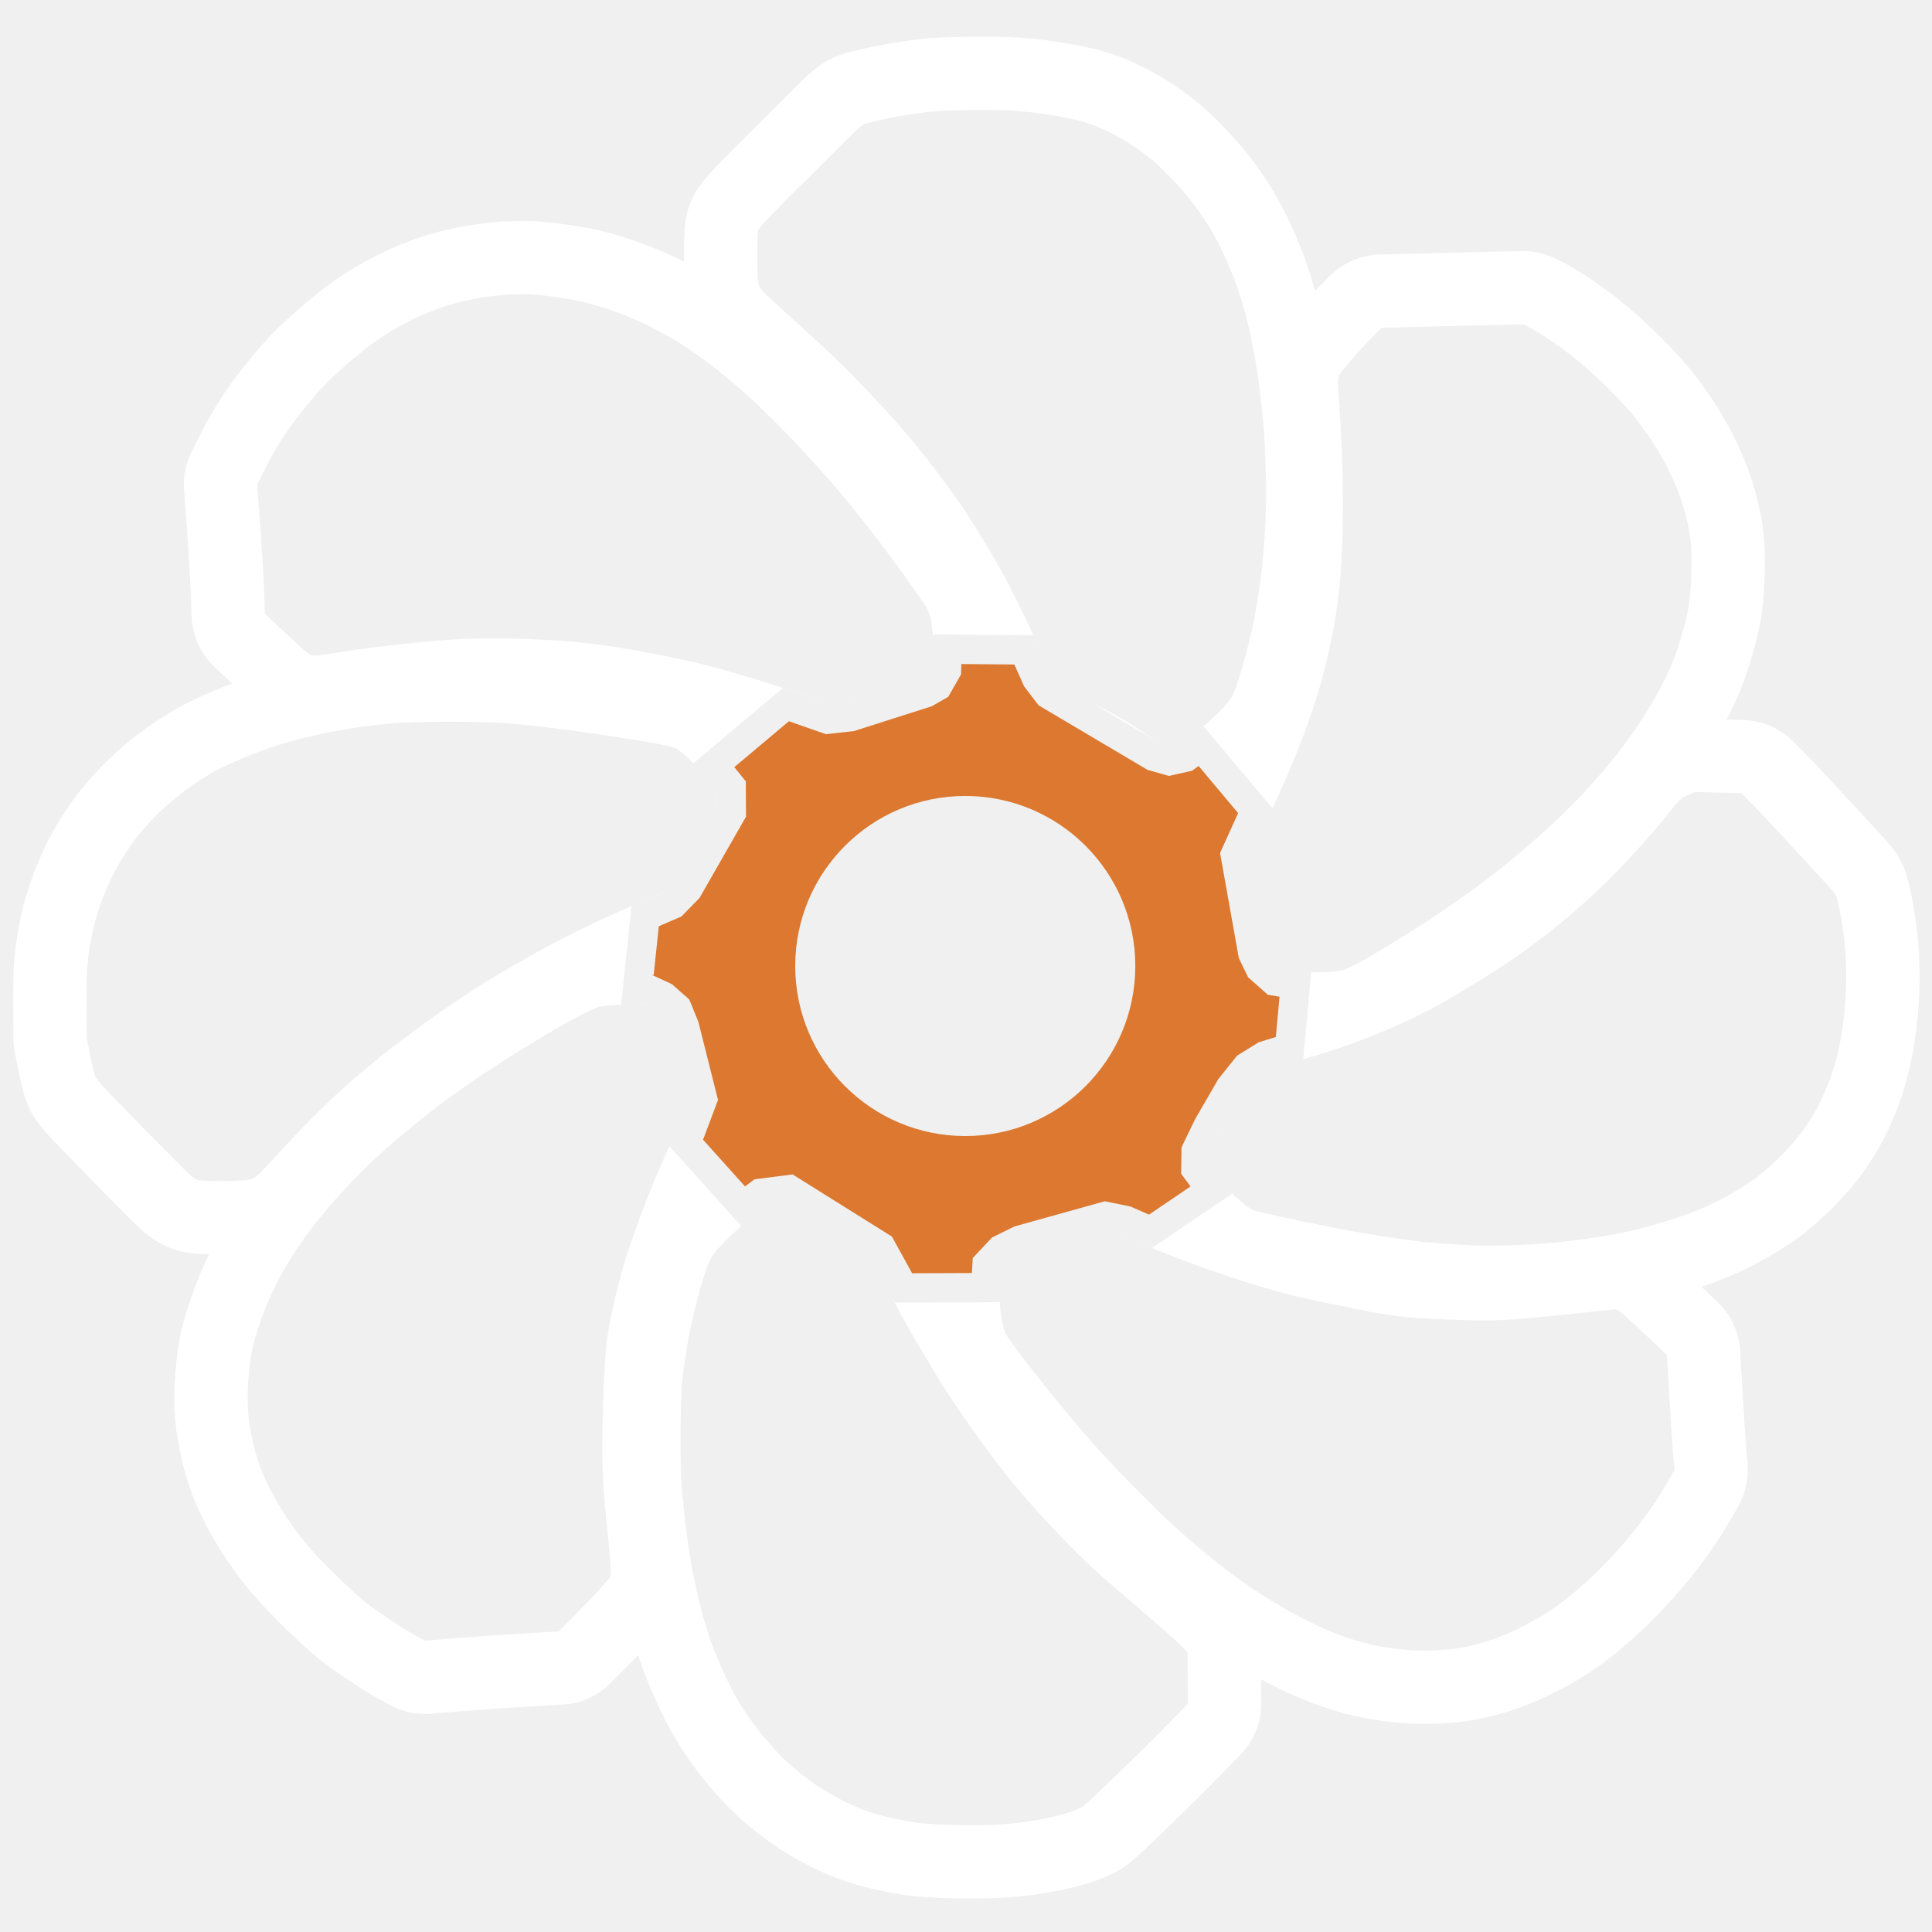
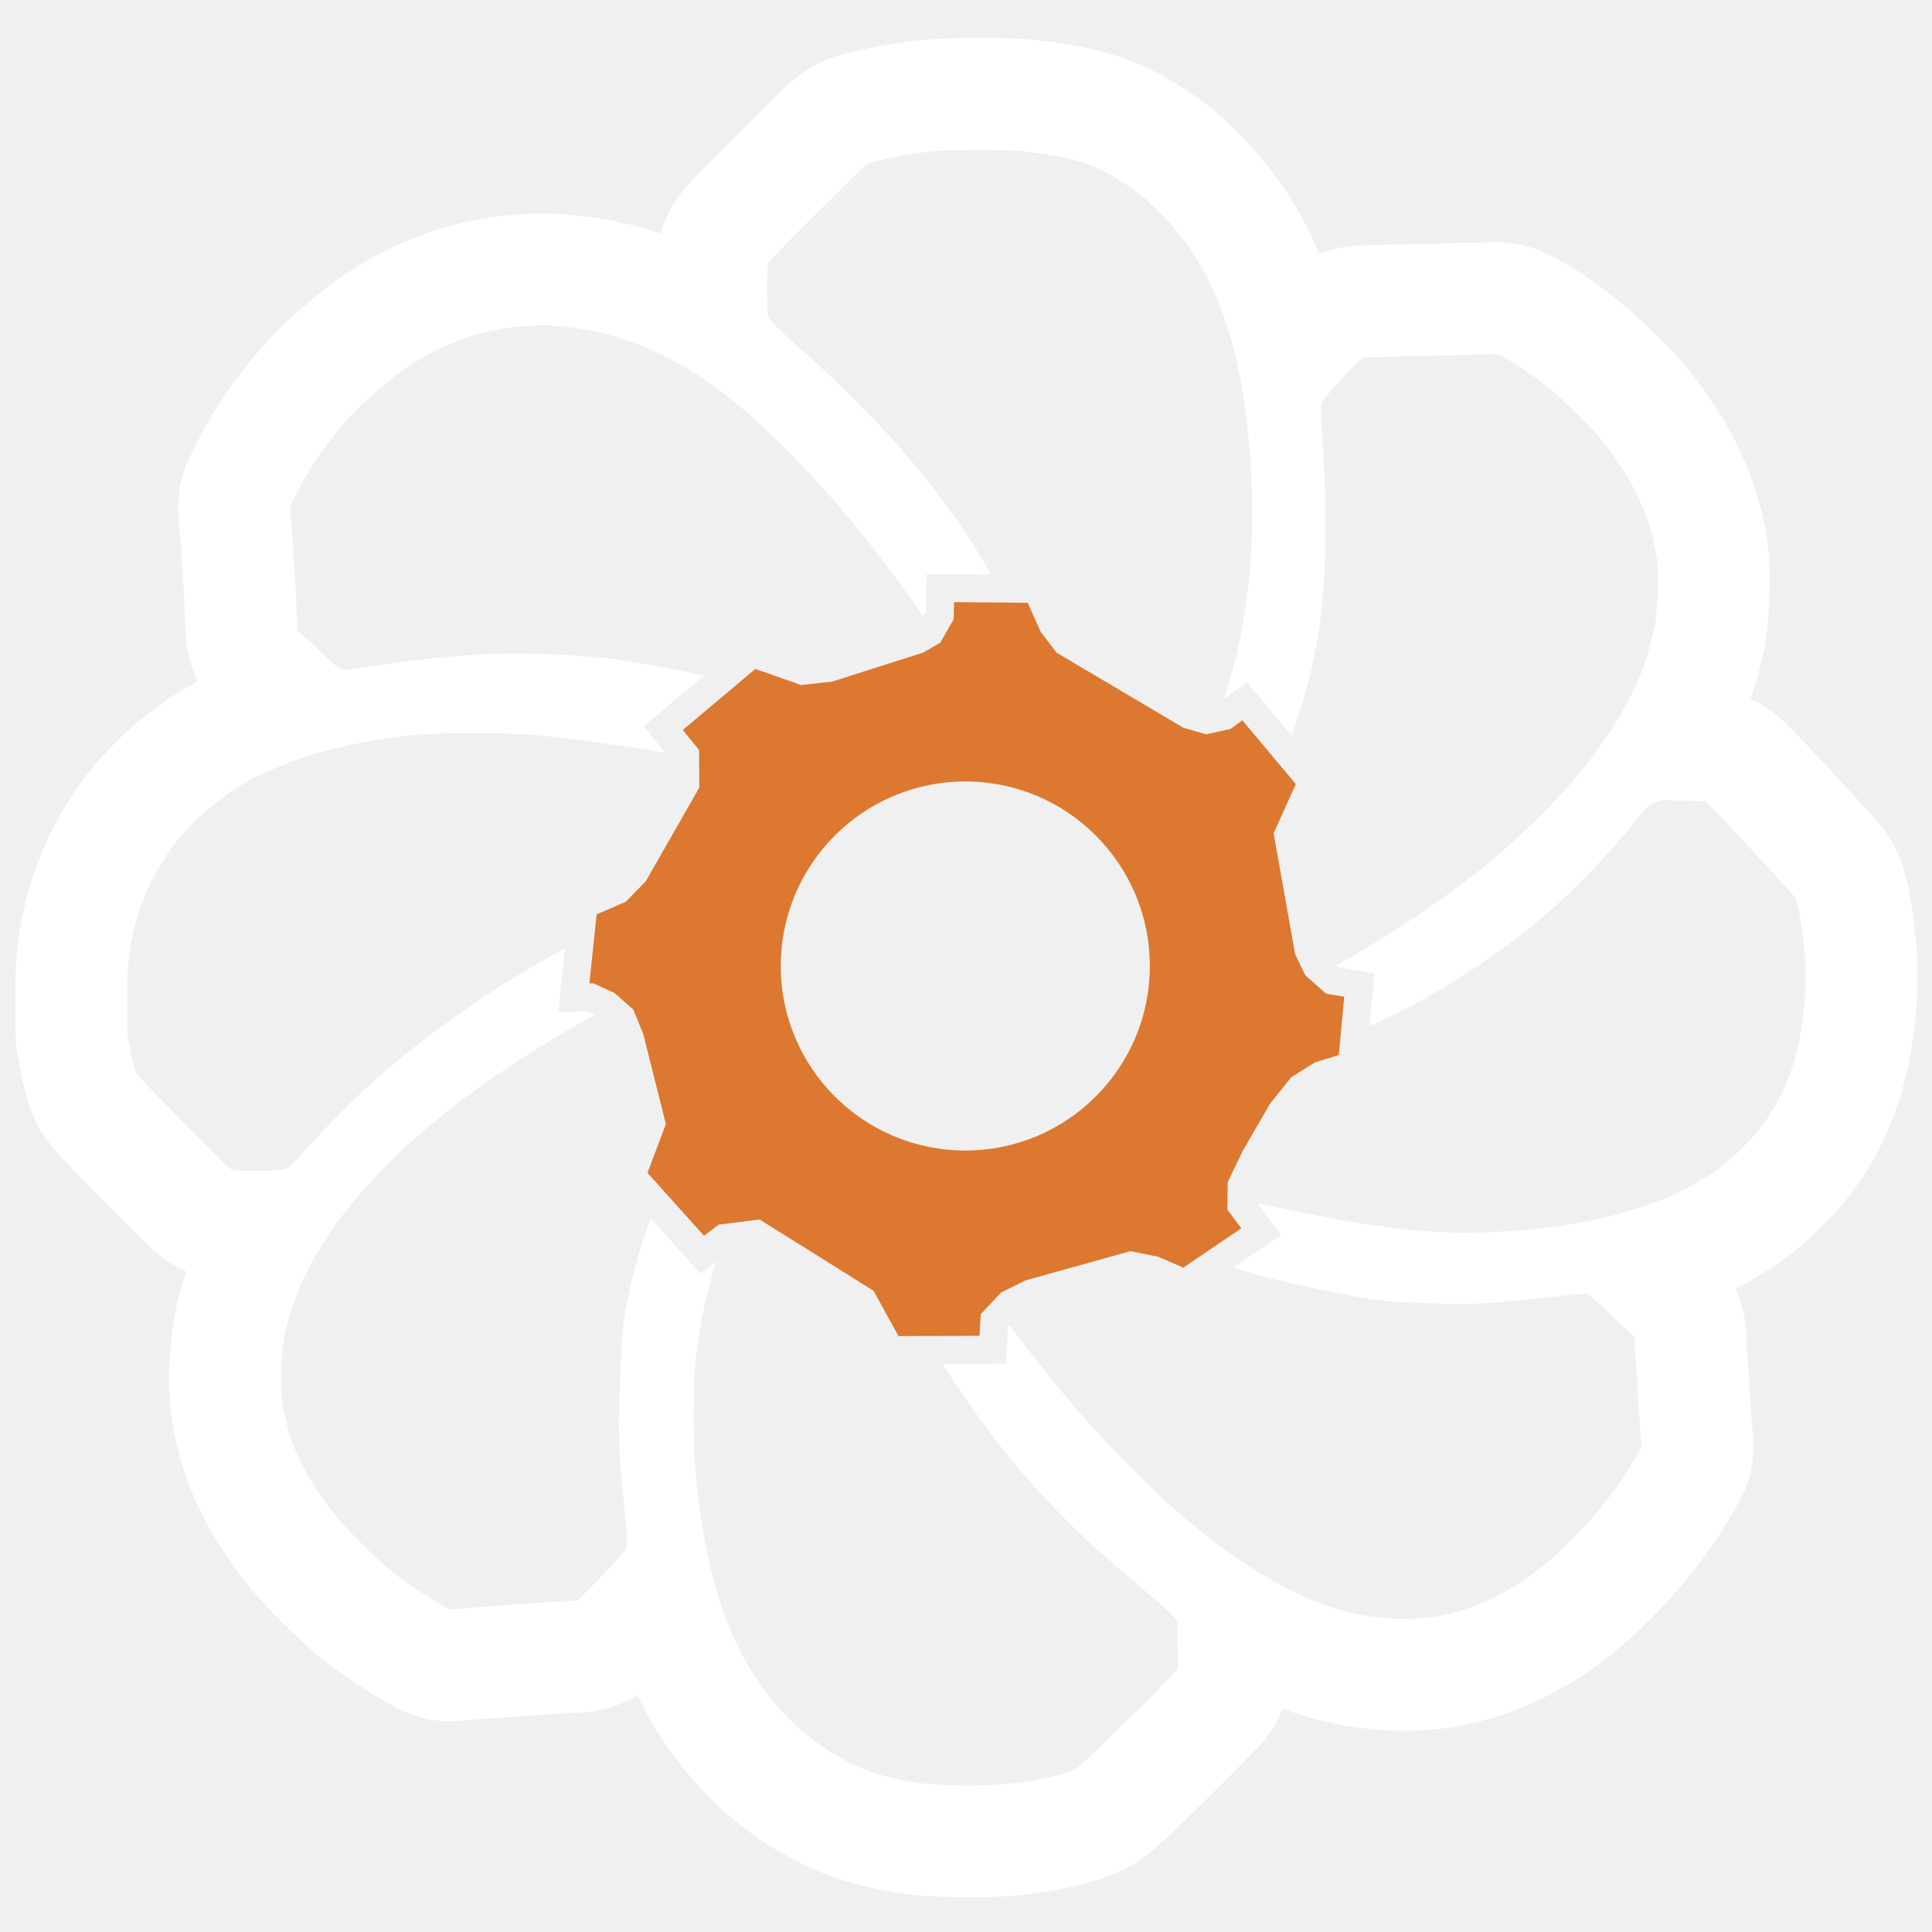
- <svg xmlns="http://www.w3.org/2000/svg" width="1254" height="1254" viewBox="-32 -32 1318 1318" role="img" aria-labelledby="title">
+ <svg xmlns="http://www.w3.org/2000/svg" width="1254" height="1254" viewBox="-64 -64 1382 1382" role="img" aria-labelledby="title">
  <defs>
-     <mask id="petal-cutouts" maskUnits="userSpaceOnUse" x="-32" y="-32" width="1318" height="1318" style="mask-type:luminance">
-       <rect x="-32" y="-32" width="1318" height="1318" fill="#ffffff" />
+     <mask id="petal-cutouts" maskUnits="userSpaceOnUse" x="-64" y="-64" width="1382" height="1382" style="mask-type:luminance">
+       <rect x="-64" y="-64" width="1382" height="1382" fill="#ffffff" />
      <path d="M 236.26 461.426 C 209.687 463.512 180.087 469.2 156.187 476.814 C 142.865 481.058 123.533 489.134 114.172 494.365 C 101.41 501.497 89.745 510.03 78.545 520.425 C 72.693 525.855 64.622 534.69 60.328 540.365 C 56.086 545.969 50.033 555.383 46.875 561.284 C 40.184 573.792 33.946 590.488 31.293 603 C 27.62 620.314 26.861 629.118 27 652.754 L 27.138 676.017 29.561 688.122 C 30.893 694.78 32.509 701.365 33.152 702.757 C 33.795 704.149 39.381 710.466 45.565 716.794 C 100.333 772.83 99.65 772.164 103.215 773.042 C 105.142 773.514 113.689 773.784 122.209 773.639 C 134.144 773.435 138.402 773.027 140.764 771.857 C 142.451 771.023 145.579 768.334 147.717 765.884 C 149.853 763.433 159.243 753.308 168.584 743.384 C 193.194 717.237 217.8 695.48 248.165 673.015 C 263.026 662.021 270.478 656.805 288.796 644.576 C 296.491 639.438 317.199 627.123 332.606 618.522 C 352.846 607.223 376.111 595.857 400.176 585.512 L 421.289 576.435 426.503 571.214 C 429.37 568.343 431.713 565.433 431.709 564.748 C 431.705 564.063 432.091 563.505 432.567 563.508 C 433.043 563.511 438.714 553.688 445.171 541.68 L 456.909 519.845 456.872 514.01 L 456.835 508.176 451.572 500.757 C 445.801 492.621 432.19 479.461 428.028 477.993 C 422.38 475.999 389.457 470.533 358.122 466.385 C 335.806 463.431 326.764 462.442 312.165 461.36 C 293.955 460.01 253.863 460.045 236.26 461.426 Z" fill="#000000" />
      <path d="M 313.395 169.071 C 301.84 169.697 286.112 172.503 274.43 176.023 C 268.953 177.672 259.802 181.147 254.096 183.743 C 242.277 189.122 231.373 195.516 220.949 203.184 C 211.968 209.791 195.896 223.855 189.074 231.075 C 179.934 240.75 168.518 255.084 161.397 265.827 C 157.581 271.582 151.984 281.309 148.96 287.441 L 143.462 298.59 145.507 326.501 C 146.632 341.852 147.811 361.665 148.127 370.531 L 148.702 386.65 160.357 397.633 C 178.023 414.282 179.105 415.14 182.609 415.266 C 184.318 415.328 190.851 414.472 197.126 413.365 C 214.814 410.244 250.211 406.126 272.997 404.539 C 289.41 403.396 307.69 403.201 328.134 403.953 C 360.733 405.152 383.362 407.916 420.038 415.177 C 439.569 419.045 453.189 422.407 473.228 428.309 C 490.303 433.338 496.471 435.35 516.805 442.52 L 533.727 448.486 539.379 448.042 C 542.487 447.798 545.949 447.274 547.072 446.878 C 548.194 446.481 549.328 446.135 549.591 446.11 C 549.854 446.085 560.575 442.749 573.417 438.697 C 586.258 434.646 597.628 430.805 598.682 430.163 C 599.737 429.521 601.52 427.261 602.647 425.14 C 604.365 421.904 604.694 419.479 604.69 410.053 C 604.687 403.765 604.073 395.783 603.294 391.912 C 602.415 387.544 600.907 383.546 599.199 381.052 C 589.163 366.393 580.303 354.014 571.743 342.692 C 549.59 313.386 534.753 295.737 511.441 270.962 C 488.126 246.182 469.221 228.963 448.309 213.46 C 435.836 204.212 425.842 198.092 410.998 190.609 C 397.884 183.999 382.71 178.319 367.678 174.395 C 357.516 171.743 335.521 168.718 325.93 168.654 C 323.557 168.638 317.916 168.825 313.395 169.071 Z" fill="#000000" />
      <path d="M 602.529 44.264 C 597.914 44.765 590.779 45.714 586.675 46.371 C 576.812 47.951 560.282 51.58 557.312 52.817 C 556.01 53.36 551.977 56.839 548.352 60.549 C 544.726 64.259 529.208 79.691 513.867 94.843 C 495.196 113.283 485.76 123.269 485.327 125.047 C 484.332 129.134 484.418 157.169 485.439 161.39 C 486.396 165.348 487.119 166.089 511.293 187.908 C 533.145 207.629 544.98 219.065 561.368 236.294 C 584.19 260.287 599.009 278.216 619.986 307.213 C 626.05 315.596 638.688 335.726 647.604 351.205 C 657.198 367.863 671.01 395.942 678.608 414.234 C 682.892 424.548 685.367 429.166 688.25 432.223 C 690.383 434.484 694.127 437.321 696.569 438.528 C 699.012 439.735 701.217 441.006 701.47 441.351 C 701.997 442.072 709.393 445.973 724.631 453.565 C 730.493 456.486 739.867 462.09 745.462 466.019 C 751.058 469.949 757.304 473.964 759.343 474.944 C 761.382 475.923 764.36 476.72 765.96 476.715 C 767.562 476.71 770.635 476.022 772.793 475.186 C 777.072 473.527 789.08 463.928 799.873 453.539 C 804.807 448.789 807.511 445.243 809.533 440.874 C 812.995 433.388 820.298 407.154 823.538 390.56 C 829.848 358.238 832.554 323.934 831.49 289.755 C 831.116 277.746 830.625 265.889 830.399 263.406 C 828.549 243.098 827.019 229.938 825.12 218.006 C 820.625 189.757 814.429 167.628 804.97 146.049 C 795.63 124.739 784.035 107.32 768.162 90.753 C 762.92 85.282 756.136 78.801 753.088 76.351 C 740.103 65.917 724.674 57.044 711.773 52.589 C 700.287 48.623 678.291 44.773 660.28 43.576 C 645.215 42.575 614.732 42.938 602.529 44.264 Z" fill="#000000" />
      <path d="M 903.885 198.364 C 895.454 206.872 883.409 220.599 881.723 223.622 C 880.791 225.295 880.584 228.088 880.969 233.835 C 883.391 270.02 884.015 285.382 884.083 310.565 C 884.219 360.202 880.77 389.811 870.193 429.809 C 862.206 460.013 846.596 499.096 826.527 539.139 C 823.597 544.986 821.154 550.996 821.099 552.497 C 821.044 553.997 822.661 563.78 824.693 574.238 C 826.725 584.695 829.175 598.144 830.138 604.124 C 831.1 610.104 832.39 616.263 833.004 617.811 C 834.676 622.02 838.889 626.499 842.996 628.433 C 849.895 631.683 876.414 632.342 885.277 629.485 C 887.808 628.669 895.827 624.484 903.097 620.187 C 953.967 590.115 989.155 564.799 1022.277 534.443 C 1037.988 520.045 1048.372 509.416 1060.515 495.303 C 1080.836 471.687 1096.367 447.949 1107.348 423.721 C 1111.737 414.038 1117.048 396.907 1119.496 384.534 C 1121.932 372.217 1122.761 346.628 1121.099 334.989 C 1119.403 323.115 1116.469 312.363 1111.733 300.675 C 1105.233 284.637 1096.531 269.865 1084.109 253.783 C 1075.089 242.104 1054.155 221.489 1040.862 211.195 C 1029.437 202.347 1017.487 194.334 1011.212 191.315 L 1006.909 189.244 958.74 190.431 L 910.572 191.616 903.885 198.364 Z" fill="#000000" />
      <path d="M 1119.267 510.449 C 1115.696 512.006 1113.117 514.093 1110.406 517.616 C 1095.776 536.629 1073.607 560.927 1055.773 577.497 C 1039.473 592.639 1023.487 605.66 1005.316 618.589 C 991.716 628.265 966.829 643.865 951.227 652.491 C 921.186 669.101 888.626 682.016 850.894 692.288 C 844.352 694.07 836.871 696.516 834.271 697.724 C 831.672 698.932 827.965 701.21 826.034 702.786 C 824.104 704.363 820.025 709.223 816.972 713.588 C 809.904 723.688 794.472 752.067 793.662 756.454 C 793.323 758.29 793.566 761.533 794.203 763.663 C 795.573 768.247 804.566 778.947 813.946 787.152 C 818.9 791.487 821.867 793.3 825.802 794.397 C 833.902 796.659 875.13 805.2 894.083 808.541 C 903.436 810.19 914.912 812.021 919.585 812.608 C 924.259 813.197 930.783 814.121 934.083 814.664 C 937.384 815.206 949.631 816.243 961.3 816.968 C 977.536 817.977 987.147 818.078 1002.235 817.402 C 1013.079 816.915 1027.112 815.959 1033.419 815.277 C 1047.713 813.73 1065.336 811.021 1075.772 808.766 C 1095.844 804.427 1119.497 796.897 1133.757 790.306 C 1143.333 785.881 1156.175 778.485 1164.399 772.66 C 1174.104 765.785 1188.539 751.634 1196.655 741.036 C 1200.352 736.208 1205.76 727.613 1208.672 721.937 C 1211.584 716.261 1215.652 706.662 1217.712 700.608 C 1225.577 677.488 1229.135 644.739 1226.837 616.611 C 1225.542 600.764 1222.003 580.78 1219.964 577.804 C 1219.257 576.772 1212.363 569.124 1204.645 560.81 C 1196.926 552.495 1185.381 540.023 1178.989 533.093 C 1172.597 526.163 1164.78 517.937 1161.619 514.813 L 1155.87 509.132 1140.087 508.692 L 1124.303 508.252 1119.267 510.449 Z" fill="#000000" />
      <path d="M 696.792 814.224 C 685.068 817.691 671.738 821.842 667.171 823.448 C 658.483 826.503 652.291 831.066 650.815 835.5 C 649.303 840.044 649.196 850.511 650.545 862.018 C 651.505 870.203 652.515 874.75 654.021 877.666 C 658.015 885.398 694.016 930.745 713.572 952.674 C 727.844 968.678 755.597 996.959 768.785 1008.935 C 782.914 1021.767 800.897 1036.506 813.152 1045.298 C 834.863 1060.874 859.693 1074.824 879.083 1082.337 C 900.026 1090.454 920.515 1094.241 942.201 1094.003 C 949.306 1093.925 958.972 1093.154 963.68 1092.289 C 977.969 1089.664 990.549 1085.517 1003.897 1079.03 C 1010.885 1075.634 1020.446 1070.24 1025.143 1067.044 C 1038.441 1057.998 1050.94 1047.218 1064.526 1033.079 C 1081.313 1015.608 1095.032 997.569 1105.713 978.924 L 1110.343 970.843 1109.412 960.137 C 1108.899 954.249 1107.733 936.603 1106.819 920.922 L 1105.158 892.413 1093.18 880.983 C 1079.166 867.609 1071.819 861.281 1070.236 861.224 C 1069.612 861.202 1057.157 862.479 1042.557 864.063 C 996.999 869.006 988.631 869.405 956.223 868.185 C 923.956 866.97 918.404 866.248 879.601 858.213 C 852.443 852.59 847.834 851.466 825.686 845.046 C 805.626 839.233 764.721 824.373 749.072 817.215 C 743.185 814.522 736.006 811.389 733.119 810.253 C 730.232 809.117 725.674 808.128 722.989 808.054 C 719.624 807.962 711.487 809.879 696.792 814.224 Z" fill="#000000" />
      <path d="M 487.604 793.313 C 481.064 797.312 465.188 811.505 457.83 819.931 C 453.432 824.966 451.876 827.718 449.462 834.73 C 445.474 846.309 439.265 871.277 436.861 885.402 C 435.784 891.73 434.335 901.857 433.64 907.907 C 432.03 921.949 431.718 965.845 433.108 982.833 C 436.449 1023.659 442.451 1056.12 451.951 1084.768 C 455.974 1096.898 464.341 1115.775 470.164 1125.856 C 481.062 1144.723 496.819 1163.714 511.67 1175.881 C 516.707 1180.008 524.08 1185.443 528.054 1187.958 C 532.029 1190.474 539.452 1194.626 544.551 1197.183 C 558.194 1204.027 570.815 1207.751 592.341 1211.285 C 597.26 1212.093 610.532 1212.907 622.151 1213.115 C 651.699 1213.641 672.706 1211.35 694.765 1205.194 C 699.631 1203.837 705.063 1201.598 706.908 1200.19 C 712.31 1196.072 748.089 1161.376 766.87 1142.047 L 778.448 1130.13 778.282 1112.714 L 778.115 1095.298 775.348 1092.124 C 773.827 1090.378 762.429 1080.223 750.02 1069.558 C 737.612 1058.891 724.648 1047.718 721.212 1044.726 C 700.119 1026.363 670.601 994.87 651.504 970.354 C 637.884 952.87 620.069 927.506 609.704 910.843 C 599.469 894.388 585.511 870.419 580.772 861.158 C 570.825 841.723 565.006 830.592 563.484 828.094 C 561.611 825.019 554.4 820.081 536.1 809.341 C 529.222 805.304 522.135 801.066 520.352 799.923 C 518.57 798.78 514.194 796.066 510.627 793.89 L 504.144 789.935 498.558 789.983 C 493.979 790.022 492.004 790.623 487.604 793.313 Z" fill="#000000" />
      <path d="M 377.526 654.663 C 367.885 656.68 318.286 686.041 284.381 709.801 C 262.249 725.31 239.938 743.366 220.995 761.096 C 209.828 771.548 191.925 791.203 182.73 803.104 C 166.9 823.593 155.622 843.06 148.071 862.93 C 145.368 870.041 142.127 880.013 140.867 885.091 C 137.843 897.287 136.129 919.364 137.265 931.493 C 138.457 944.235 141.518 957.93 145.718 969.322 C 151.793 985.797 164.272 1006.283 178.351 1022.891 C 186.978 1033.069 207.774 1053.461 216.976 1060.764 C 225.258 1067.339 242.14 1078.622 250.63 1083.257 L 258.001 1087.281 277.478 1085.653 C 288.189 1084.757 308.692 1083.328 323.04 1082.478 L 349.125 1080.931 360.522 1069.478 C 366.791 1063.179 374.755 1054.803 378.221 1050.865 L 384.523 1043.705 384.657 1039.669 C 384.73 1037.45 383.828 1026.435 382.652 1015.192 C 378.633 976.752 378.147 962.634 379.52 924.174 C 380.53 895.879 381.211 886.335 382.931 876.346 C 385.544 861.177 389.711 843.576 394.207 828.723 C 398.398 814.871 408.508 787.212 414.518 773.155 C 417.023 767.296 423.047 753.416 427.904 742.312 C 434.983 726.126 436.769 721.143 436.908 717.189 C 437.004 714.477 435.973 708.003 434.619 702.802 C 429.471 683.044 423.831 665.415 421.48 661.742 C 419.809 659.131 417.38 657.176 413.777 655.545 L 408.515 653.16 395.357 653.423 C 388.12 653.568 380.095 654.126 377.526 654.663 Z" fill="#000000" />
-       <path d="M 398.761 586.121 L 421.289 576.435 L 429.128 568.414 L 456.909 519.845 L 456.835 508.176 L 441.019 488.67 L 502.063 437.379 L 533.727 448.486 L 546.328 447.085 L 595.605 431.375 L 600.209 428.728 L 603.764 422.515 L 604.339 400.835 L 673.015 401.433 L 683.955 425.95 L 690.106 433.992 L 758.749 474.637 L 765.96 476.715 L 772.793 475.186 L 789.006 463.4 L 836.058 519.484 L 821.099 552.497 L 832.296 615.302 L 835.709 622.374 L 841.875 627.845 L 862.511 631.224 L 857.051 690.576 L 835.019 697.397 L 825.394 703.354 L 815.6 715.616 L 800.833 741.144 L 793.965 755.401 L 793.87 762.271 L 808.678 782.251 L 753.931 819.345 L 733.119 810.253 L 722.418 808.056 L 667.171 823.448 L 656.864 828.544 L 651.173 834.612 L 649.992 856.374 L 578.464 856.653 L 561.446 825.784 L 504.144 789.935 L 490.528 791.663 L 473.657 804.397 L 424.619 749.837 L 436.908 717.189 L 425.369 671.3 L 421.48 661.742 L 415.251 656.264 L 408.515 653.16 L 391.702 653.528 Z" fill="#000000" />
+       <path d="M 344.104 576.31 L 372.039 564.3 L 381.759 554.353 L 416.207 494.128 L 416.115 479.658 L 396.504 455.47 L 472.199 391.87 L 511.462 405.643 L 527.086 403.905 L 588.19 384.425 L 593.899 381.143 L 598.307 373.438 L 599.021 346.555 L 684.179 347.298 L 697.744 377.698 L 705.372 387.67 L 790.488 438.07 L 799.431 440.646 L 807.904 438.75 L 828.008 424.136 L 886.352 493.681 L 867.803 534.616 L 881.687 612.494 L 885.919 621.264 L 893.565 628.048 L 919.154 632.238 L 912.383 705.834 L 885.064 714.293 L 873.128 721.679 L 860.984 736.884 L 842.673 768.539 L 834.157 786.218 L 834.039 794.737 L 852.401 819.512 L 784.515 865.508 L 758.707 854.234 L 745.438 851.51 L 676.932 870.595 L 664.152 876.914 L 657.094 884.439 L 655.63 911.424 L 566.935 911.77 L 545.833 873.492 L 474.778 829.039 L 457.895 831.183 L 436.975 846.973 L 376.167 779.317 L 391.406 738.835 L 377.097 681.932 L 372.275 670.081 L 364.551 663.288 L 356.199 659.439 L 335.35 659.894 Z" fill="#000000" />
    </mask>
  </defs>
  <g mask="url(#petal-cutouts)">
-     <path id="petal-5" d="M 236.26 461.426 C 209.687 463.512 180.087 469.2 156.187 476.814 C 142.865 481.058 123.533 489.134 114.172 494.365 C 101.41 501.497 89.745 510.03 78.545 520.425 C 72.693 525.855 64.622 534.69 60.328 540.365 C 56.086 545.969 50.033 555.383 46.875 561.284 C 40.184 573.792 33.946 590.488 31.293 603 C 27.62 620.314 26.861 629.118 27 652.754 L 27.138 676.017 29.561 688.122 C 30.893 694.78 32.509 701.365 33.152 702.757 C 33.795 704.149 39.381 710.466 45.565 716.794 C 100.333 772.83 99.65 772.164 103.215 773.042 C 105.142 773.514 113.689 773.784 122.209 773.639 C 134.144 773.435 138.402 773.027 140.764 771.857 C 142.451 771.023 145.579 768.334 147.717 765.884 C 149.853 763.433 159.243 753.308 168.584 743.384 C 193.194 717.237 217.8 695.48 248.165 673.015 C 263.026 662.021 270.478 656.805 288.796 644.576 C 296.491 639.438 317.199 627.123 332.606 618.522 C 352.846 607.223 376.111 595.857 400.176 585.512 L 421.289 576.435 426.503 571.214 C 429.37 568.343 431.713 565.433 431.709 564.748 C 431.705 564.063 432.091 563.505 432.567 563.508 C 433.043 563.511 438.714 553.688 445.171 541.68 L 456.909 519.845 456.872 514.01 L 456.835 508.176 451.572 500.757 C 445.801 492.621 432.19 479.461 428.028 477.993 C 422.38 475.999 389.457 470.533 358.122 466.385 C 335.806 463.431 326.764 462.442 312.165 461.36 C 293.955 460.01 253.863 460.045 236.26 461.426 Z" fill="none" stroke="#ffffff" stroke-width="100" stroke-linejoin="round" />
-     <path id="petal-2" d="M 313.395 169.071 C 301.84 169.697 286.112 172.503 274.43 176.023 C 268.953 177.672 259.802 181.147 254.096 183.743 C 242.277 189.122 231.373 195.516 220.949 203.184 C 211.968 209.791 195.896 223.855 189.074 231.075 C 179.934 240.75 168.518 255.084 161.397 265.827 C 157.581 271.582 151.984 281.309 148.96 287.441 L 143.462 298.59 145.507 326.501 C 146.632 341.852 147.811 361.665 148.127 370.531 L 148.702 386.65 160.357 397.633 C 178.023 414.282 179.105 415.14 182.609 415.266 C 184.318 415.328 190.851 414.472 197.126 413.365 C 214.814 410.244 250.211 406.126 272.997 404.539 C 289.41 403.396 307.69 403.201 328.134 403.953 C 360.733 405.152 383.362 407.916 420.038 415.177 C 439.569 419.045 453.189 422.407 473.228 428.309 C 490.303 433.338 496.471 435.35 516.805 442.52 L 533.727 448.486 539.379 448.042 C 542.487 447.798 545.949 447.274 547.072 446.878 C 548.194 446.481 549.328 446.135 549.591 446.11 C 549.854 446.085 560.575 442.749 573.417 438.697 C 586.258 434.646 597.628 430.805 598.682 430.163 C 599.737 429.521 601.52 427.261 602.647 425.14 C 604.365 421.904 604.694 419.479 604.69 410.053 C 604.687 403.765 604.073 395.783 603.294 391.912 C 602.415 387.544 600.907 383.546 599.199 381.052 C 589.163 366.393 580.303 354.014 571.743 342.692 C 549.59 313.386 534.753 295.737 511.441 270.962 C 488.126 246.182 469.221 228.963 448.309 213.46 C 435.836 204.212 425.842 198.092 410.998 190.609 C 397.884 183.999 382.71 178.319 367.678 174.395 C 357.516 171.743 335.521 168.718 325.93 168.654 C 323.557 168.638 317.916 168.825 313.395 169.071 Z" fill="none" stroke="#ffffff" stroke-width="100" stroke-linejoin="round" />
-     <path id="petal-1" d="M 602.529 44.264 C 597.914 44.765 590.779 45.714 586.675 46.371 C 576.812 47.951 560.282 51.58 557.312 52.817 C 556.01 53.36 551.977 56.839 548.352 60.549 C 544.726 64.259 529.208 79.691 513.867 94.843 C 495.196 113.283 485.76 123.269 485.327 125.047 C 484.332 129.134 484.418 157.169 485.439 161.39 C 486.396 165.348 487.119 166.089 511.293 187.908 C 533.145 207.629 544.98 219.065 561.368 236.294 C 584.19 260.287 599.009 278.216 619.986 307.213 C 626.05 315.596 638.688 335.726 647.604 351.205 C 657.198 367.863 671.01 395.942 678.608 414.234 C 682.892 424.548 685.367 429.166 688.25 432.223 C 690.383 434.484 694.127 437.321 696.569 438.528 C 699.012 439.735 701.217 441.006 701.47 441.351 C 701.997 442.072 709.393 445.973 724.631 453.565 C 730.493 456.486 739.867 462.09 745.462 466.019 C 751.058 469.949 757.304 473.964 759.343 474.944 C 761.382 475.923 764.36 476.72 765.96 476.715 C 767.562 476.71 770.635 476.022 772.793 475.186 C 777.072 473.527 789.08 463.928 799.873 453.539 C 804.807 448.789 807.511 445.243 809.533 440.874 C 812.995 433.388 820.298 407.154 823.538 390.56 C 829.848 358.238 832.554 323.934 831.49 289.755 C 831.116 277.746 830.625 265.889 830.399 263.406 C 828.549 243.098 827.019 229.938 825.12 218.006 C 820.625 189.757 814.429 167.628 804.97 146.049 C 795.63 124.739 784.035 107.32 768.162 90.753 C 762.92 85.282 756.136 78.801 753.088 76.351 C 740.103 65.917 724.674 57.044 711.773 52.589 C 700.287 48.623 678.291 44.773 660.28 43.576 C 645.215 42.575 614.732 42.938 602.529 44.264 Z" fill="none" stroke="#ffffff" stroke-width="100" stroke-linejoin="round" />
-     <path id="petal-3" d="M 903.885 198.364 C 895.454 206.872 883.409 220.599 881.723 223.622 C 880.791 225.295 880.584 228.088 880.969 233.835 C 883.391 270.02 884.015 285.382 884.083 310.565 C 884.219 360.202 880.77 389.811 870.193 429.809 C 862.206 460.013 846.596 499.096 826.527 539.139 C 823.597 544.986 821.154 550.996 821.099 552.497 C 821.044 553.997 822.661 563.78 824.693 574.238 C 826.725 584.695 829.175 598.144 830.138 604.124 C 831.1 610.104 832.39 616.263 833.004 617.811 C 834.676 622.02 838.889 626.499 842.996 628.433 C 849.895 631.683 876.414 632.342 885.277 629.485 C 887.808 628.669 895.827 624.484 903.097 620.187 C 953.967 590.115 989.155 564.799 1022.277 534.443 C 1037.988 520.045 1048.372 509.416 1060.515 495.303 C 1080.836 471.687 1096.367 447.949 1107.348 423.721 C 1111.737 414.038 1117.048 396.907 1119.496 384.534 C 1121.932 372.217 1122.761 346.628 1121.099 334.989 C 1119.403 323.115 1116.469 312.363 1111.733 300.675 C 1105.233 284.637 1096.531 269.865 1084.109 253.783 C 1075.089 242.104 1054.155 221.489 1040.862 211.195 C 1029.437 202.347 1017.487 194.334 1011.212 191.315 L 1006.909 189.244 958.74 190.431 L 910.572 191.616 903.885 198.364 Z" fill="none" stroke="#ffffff" stroke-width="100" stroke-linejoin="round" />
-     <path id="petal-6" d="M 1119.267 510.449 C 1115.696 512.006 1113.117 514.093 1110.406 517.616 C 1095.776 536.629 1073.607 560.927 1055.773 577.497 C 1039.473 592.639 1023.487 605.66 1005.316 618.589 C 991.716 628.265 966.829 643.865 951.227 652.491 C 921.186 669.101 888.626 682.016 850.894 692.288 C 844.352 694.07 836.871 696.516 834.271 697.724 C 831.672 698.932 827.965 701.21 826.034 702.786 C 824.104 704.363 820.025 709.223 816.972 713.588 C 809.904 723.688 794.472 752.067 793.662 756.454 C 793.323 758.29 793.566 761.533 794.203 763.663 C 795.573 768.247 804.566 778.947 813.946 787.152 C 818.9 791.487 821.867 793.3 825.802 794.397 C 833.902 796.659 875.13 805.2 894.083 808.541 C 903.436 810.19 914.912 812.021 919.585 812.608 C 924.259 813.197 930.783 814.121 934.083 814.664 C 937.384 815.206 949.631 816.243 961.3 816.968 C 977.536 817.977 987.147 818.078 1002.235 817.402 C 1013.079 816.915 1027.112 815.959 1033.419 815.277 C 1047.713 813.73 1065.336 811.021 1075.772 808.766 C 1095.844 804.427 1119.497 796.897 1133.757 790.306 C 1143.333 785.881 1156.175 778.485 1164.399 772.66 C 1174.104 765.785 1188.539 751.634 1196.655 741.036 C 1200.352 736.208 1205.76 727.613 1208.672 721.937 C 1211.584 716.261 1215.652 706.662 1217.712 700.608 C 1225.577 677.488 1229.135 644.739 1226.837 616.611 C 1225.542 600.764 1222.003 580.78 1219.964 577.804 C 1219.257 576.772 1212.363 569.124 1204.645 560.81 C 1196.926 552.495 1185.381 540.023 1178.989 533.093 C 1172.597 526.163 1164.78 517.937 1161.619 514.813 L 1155.87 509.132 1140.087 508.692 L 1124.303 508.252 1119.267 510.449 Z" fill="none" stroke="#ffffff" stroke-width="100" stroke-linejoin="round" />
-     <path id="petal-9" d="M 696.792 814.224 C 685.068 817.691 671.738 821.842 667.171 823.448 C 658.483 826.503 652.291 831.066 650.815 835.5 C 649.303 840.044 649.196 850.511 650.545 862.018 C 651.505 870.203 652.515 874.75 654.021 877.666 C 658.015 885.398 694.016 930.745 713.572 952.674 C 727.844 968.678 755.597 996.959 768.785 1008.935 C 782.914 1021.767 800.897 1036.506 813.152 1045.298 C 834.863 1060.874 859.693 1074.824 879.083 1082.337 C 900.026 1090.454 920.515 1094.241 942.201 1094.003 C 949.306 1093.925 958.972 1093.154 963.68 1092.289 C 977.969 1089.664 990.549 1085.517 1003.897 1079.03 C 1010.885 1075.634 1020.446 1070.24 1025.143 1067.044 C 1038.441 1057.998 1050.94 1047.218 1064.526 1033.079 C 1081.313 1015.608 1095.032 997.569 1105.713 978.924 L 1110.343 970.843 1109.412 960.137 C 1108.899 954.249 1107.733 936.603 1106.819 920.922 L 1105.158 892.413 1093.18 880.983 C 1079.166 867.609 1071.819 861.281 1070.236 861.224 C 1069.612 861.202 1057.157 862.479 1042.557 864.063 C 996.999 869.006 988.631 869.405 956.223 868.185 C 923.956 866.97 918.404 866.248 879.601 858.213 C 852.443 852.59 847.834 851.466 825.686 845.046 C 805.626 839.233 764.721 824.373 749.072 817.215 C 743.185 814.522 736.006 811.389 733.119 810.253 C 730.232 809.117 725.674 808.128 722.989 808.054 C 719.624 807.962 711.487 809.879 696.792 814.224 Z" fill="none" stroke="#ffffff" stroke-width="100" stroke-linejoin="round" />
-     <path id="petal-8" d="M 487.604 793.313 C 481.064 797.312 465.188 811.505 457.83 819.931 C 453.432 824.966 451.876 827.718 449.462 834.73 C 445.474 846.309 439.265 871.277 436.861 885.402 C 435.784 891.73 434.335 901.857 433.64 907.907 C 432.03 921.949 431.718 965.845 433.108 982.833 C 436.449 1023.659 442.451 1056.12 451.951 1084.768 C 455.974 1096.898 464.341 1115.775 470.164 1125.856 C 481.062 1144.723 496.819 1163.714 511.67 1175.881 C 516.707 1180.008 524.08 1185.443 528.054 1187.958 C 532.029 1190.474 539.452 1194.626 544.551 1197.183 C 558.194 1204.027 570.815 1207.751 592.341 1211.285 C 597.26 1212.093 610.532 1212.907 622.151 1213.115 C 651.699 1213.641 672.706 1211.35 694.765 1205.194 C 699.631 1203.837 705.063 1201.598 706.908 1200.19 C 712.31 1196.072 748.089 1161.376 766.87 1142.047 L 778.448 1130.13 778.282 1112.714 L 778.115 1095.298 775.348 1092.124 C 773.827 1090.378 762.429 1080.223 750.02 1069.558 C 737.612 1058.891 724.648 1047.718 721.212 1044.726 C 700.119 1026.363 670.601 994.87 651.504 970.354 C 637.884 952.87 620.069 927.506 609.704 910.843 C 599.469 894.388 585.511 870.419 580.772 861.158 C 570.825 841.723 565.006 830.592 563.484 828.094 C 561.611 825.019 554.4 820.081 536.1 809.341 C 529.222 805.304 522.135 801.066 520.352 799.923 C 518.57 798.78 514.194 796.066 510.627 793.89 L 504.144 789.935 498.558 789.983 C 493.979 790.022 492.004 790.623 487.604 793.313 Z" fill="none" stroke="#ffffff" stroke-width="100" stroke-linejoin="round" />
-     <path id="petal-7" d="M 377.526 654.663 C 367.885 656.68 318.286 686.041 284.381 709.801 C 262.249 725.31 239.938 743.366 220.995 761.096 C 209.828 771.548 191.925 791.203 182.73 803.104 C 166.9 823.593 155.622 843.06 148.071 862.93 C 145.368 870.041 142.127 880.013 140.867 885.091 C 137.843 897.287 136.129 919.364 137.265 931.493 C 138.457 944.235 141.518 957.93 145.718 969.322 C 151.793 985.797 164.272 1006.283 178.351 1022.891 C 186.978 1033.069 207.774 1053.461 216.976 1060.764 C 225.258 1067.339 242.14 1078.622 250.63 1083.257 L 258.001 1087.281 277.478 1085.653 C 288.189 1084.757 308.692 1083.328 323.04 1082.478 L 349.125 1080.931 360.522 1069.478 C 366.791 1063.179 374.755 1054.803 378.221 1050.865 L 384.523 1043.705 384.657 1039.669 C 384.73 1037.45 383.828 1026.435 382.652 1015.192 C 378.633 976.752 378.147 962.634 379.52 924.174 C 380.53 895.879 381.211 886.335 382.931 876.346 C 385.544 861.177 389.711 843.576 394.207 828.723 C 398.398 814.871 408.508 787.212 414.518 773.155 C 417.023 767.296 423.047 753.416 427.904 742.312 C 434.983 726.126 436.769 721.143 436.908 717.189 C 437.004 714.477 435.973 708.003 434.619 702.802 C 429.471 683.044 423.831 665.415 421.48 661.742 C 419.809 659.131 417.38 657.176 413.777 655.545 L 408.515 653.16 395.357 653.423 C 388.12 653.568 380.095 654.126 377.526 654.663 Z" fill="none" stroke="#ffffff" stroke-width="100" stroke-linejoin="round" />
+     <path id="petal-5" d="M 236.26 461.426 C 209.687 463.512 180.087 469.2 156.187 476.814 C 142.865 481.058 123.533 489.134 114.172 494.365 C 101.41 501.497 89.745 510.03 78.545 520.425 C 72.693 525.855 64.622 534.69 60.328 540.365 C 56.086 545.969 50.033 555.383 46.875 561.284 C 40.184 573.792 33.946 590.488 31.293 603 C 27.62 620.314 26.861 629.118 27 652.754 L 27.138 676.017 29.561 688.122 C 30.893 694.78 32.509 701.365 33.152 702.757 C 33.795 704.149 39.381 710.466 45.565 716.794 C 100.333 772.83 99.65 772.164 103.215 773.042 C 105.142 773.514 113.689 773.784 122.209 773.639 C 134.144 773.435 138.402 773.027 140.764 771.857 C 142.451 771.023 145.579 768.334 147.717 765.884 C 149.853 763.433 159.243 753.308 168.584 743.384 C 193.194 717.237 217.8 695.48 248.165 673.015 C 263.026 662.021 270.478 656.805 288.796 644.576 C 296.491 639.438 317.199 627.123 332.606 618.522 C 352.846 607.223 376.111 595.857 400.176 585.512 L 421.289 576.435 426.503 571.214 C 429.37 568.343 431.713 565.433 431.709 564.748 C 431.705 564.063 432.091 563.505 432.567 563.508 C 433.043 563.511 438.714 553.688 445.171 541.68 L 456.909 519.845 456.872 514.01 L 456.835 508.176 451.572 500.757 C 445.801 492.621 432.19 479.461 428.028 477.993 C 422.38 475.999 389.457 470.533 358.122 466.385 C 335.806 463.431 326.764 462.442 312.165 461.36 C 293.955 460.01 253.863 460.045 236.26 461.426 Z" fill="none" stroke="#ffffff" stroke-width="160" stroke-linejoin="round" />
+     <path id="petal-2" d="M 313.395 169.071 C 301.84 169.697 286.112 172.503 274.43 176.023 C 268.953 177.672 259.802 181.147 254.096 183.743 C 242.277 189.122 231.373 195.516 220.949 203.184 C 211.968 209.791 195.896 223.855 189.074 231.075 C 179.934 240.75 168.518 255.084 161.397 265.827 C 157.581 271.582 151.984 281.309 148.96 287.441 L 143.462 298.59 145.507 326.501 C 146.632 341.852 147.811 361.665 148.127 370.531 L 148.702 386.65 160.357 397.633 C 178.023 414.282 179.105 415.14 182.609 415.266 C 184.318 415.328 190.851 414.472 197.126 413.365 C 214.814 410.244 250.211 406.126 272.997 404.539 C 289.41 403.396 307.69 403.201 328.134 403.953 C 360.733 405.152 383.362 407.916 420.038 415.177 C 439.569 419.045 453.189 422.407 473.228 428.309 C 490.303 433.338 496.471 435.35 516.805 442.52 L 533.727 448.486 539.379 448.042 C 542.487 447.798 545.949 447.274 547.072 446.878 C 548.194 446.481 549.328 446.135 549.591 446.11 C 549.854 446.085 560.575 442.749 573.417 438.697 C 586.258 434.646 597.628 430.805 598.682 430.163 C 599.737 429.521 601.52 427.261 602.647 425.14 C 604.365 421.904 604.694 419.479 604.69 410.053 C 604.687 403.765 604.073 395.783 603.294 391.912 C 602.415 387.544 600.907 383.546 599.199 381.052 C 589.163 366.393 580.303 354.014 571.743 342.692 C 549.59 313.386 534.753 295.737 511.441 270.962 C 488.126 246.182 469.221 228.963 448.309 213.46 C 435.836 204.212 425.842 198.092 410.998 190.609 C 397.884 183.999 382.71 178.319 367.678 174.395 C 357.516 171.743 335.521 168.718 325.93 168.654 C 323.557 168.638 317.916 168.825 313.395 169.071 Z" fill="none" stroke="#ffffff" stroke-width="160" stroke-linejoin="round" />
+     <path id="petal-1" d="M 602.529 44.264 C 597.914 44.765 590.779 45.714 586.675 46.371 C 576.812 47.951 560.282 51.58 557.312 52.817 C 556.01 53.36 551.977 56.839 548.352 60.549 C 544.726 64.259 529.208 79.691 513.867 94.843 C 495.196 113.283 485.76 123.269 485.327 125.047 C 484.332 129.134 484.418 157.169 485.439 161.39 C 486.396 165.348 487.119 166.089 511.293 187.908 C 533.145 207.629 544.98 219.065 561.368 236.294 C 584.19 260.287 599.009 278.216 619.986 307.213 C 626.05 315.596 638.688 335.726 647.604 351.205 C 657.198 367.863 671.01 395.942 678.608 414.234 C 682.892 424.548 685.367 429.166 688.25 432.223 C 690.383 434.484 694.127 437.321 696.569 438.528 C 699.012 439.735 701.217 441.006 701.47 441.351 C 701.997 442.072 709.393 445.973 724.631 453.565 C 730.493 456.486 739.867 462.09 745.462 466.019 C 751.058 469.949 757.304 473.964 759.343 474.944 C 761.382 475.923 764.36 476.72 765.96 476.715 C 767.562 476.71 770.635 476.022 772.793 475.186 C 777.072 473.527 789.08 463.928 799.873 453.539 C 804.807 448.789 807.511 445.243 809.533 440.874 C 812.995 433.388 820.298 407.154 823.538 390.56 C 829.848 358.238 832.554 323.934 831.49 289.755 C 831.116 277.746 830.625 265.889 830.399 263.406 C 828.549 243.098 827.019 229.938 825.12 218.006 C 820.625 189.757 814.429 167.628 804.97 146.049 C 795.63 124.739 784.035 107.32 768.162 90.753 C 762.92 85.282 756.136 78.801 753.088 76.351 C 740.103 65.917 724.674 57.044 711.773 52.589 C 700.287 48.623 678.291 44.773 660.28 43.576 C 645.215 42.575 614.732 42.938 602.529 44.264 Z" fill="none" stroke="#ffffff" stroke-width="160" stroke-linejoin="round" />
+     <path id="petal-3" d="M 903.885 198.364 C 895.454 206.872 883.409 220.599 881.723 223.622 C 880.791 225.295 880.584 228.088 880.969 233.835 C 883.391 270.02 884.015 285.382 884.083 310.565 C 884.219 360.202 880.77 389.811 870.193 429.809 C 862.206 460.013 846.596 499.096 826.527 539.139 C 823.597 544.986 821.154 550.996 821.099 552.497 C 821.044 553.997 822.661 563.78 824.693 574.238 C 826.725 584.695 829.175 598.144 830.138 604.124 C 831.1 610.104 832.39 616.263 833.004 617.811 C 834.676 622.02 838.889 626.499 842.996 628.433 C 849.895 631.683 876.414 632.342 885.277 629.485 C 887.808 628.669 895.827 624.484 903.097 620.187 C 953.967 590.115 989.155 564.799 1022.277 534.443 C 1037.988 520.045 1048.372 509.416 1060.515 495.303 C 1080.836 471.687 1096.367 447.949 1107.348 423.721 C 1111.737 414.038 1117.048 396.907 1119.496 384.534 C 1121.932 372.217 1122.761 346.628 1121.099 334.989 C 1119.403 323.115 1116.469 312.363 1111.733 300.675 C 1105.233 284.637 1096.531 269.865 1084.109 253.783 C 1075.089 242.104 1054.155 221.489 1040.862 211.195 C 1029.437 202.347 1017.487 194.334 1011.212 191.315 L 1006.909 189.244 958.74 190.431 L 910.572 191.616 903.885 198.364 Z" fill="none" stroke="#ffffff" stroke-width="160" stroke-linejoin="round" />
+     <path id="petal-6" d="M 1119.267 510.449 C 1115.696 512.006 1113.117 514.093 1110.406 517.616 C 1095.776 536.629 1073.607 560.927 1055.773 577.497 C 1039.473 592.639 1023.487 605.66 1005.316 618.589 C 991.716 628.265 966.829 643.865 951.227 652.491 C 921.186 669.101 888.626 682.016 850.894 692.288 C 844.352 694.07 836.871 696.516 834.271 697.724 C 831.672 698.932 827.965 701.21 826.034 702.786 C 824.104 704.363 820.025 709.223 816.972 713.588 C 809.904 723.688 794.472 752.067 793.662 756.454 C 793.323 758.29 793.566 761.533 794.203 763.663 C 795.573 768.247 804.566 778.947 813.946 787.152 C 818.9 791.487 821.867 793.3 825.802 794.397 C 833.902 796.659 875.13 805.2 894.083 808.541 C 903.436 810.19 914.912 812.021 919.585 812.608 C 924.259 813.197 930.783 814.121 934.083 814.664 C 937.384 815.206 949.631 816.243 961.3 816.968 C 977.536 817.977 987.147 818.078 1002.235 817.402 C 1013.079 816.915 1027.112 815.959 1033.419 815.277 C 1047.713 813.73 1065.336 811.021 1075.772 808.766 C 1095.844 804.427 1119.497 796.897 1133.757 790.306 C 1143.333 785.881 1156.175 778.485 1164.399 772.66 C 1174.104 765.785 1188.539 751.634 1196.655 741.036 C 1200.352 736.208 1205.76 727.613 1208.672 721.937 C 1211.584 716.261 1215.652 706.662 1217.712 700.608 C 1225.577 677.488 1229.135 644.739 1226.837 616.611 C 1225.542 600.764 1222.003 580.78 1219.964 577.804 C 1219.257 576.772 1212.363 569.124 1204.645 560.81 C 1196.926 552.495 1185.381 540.023 1178.989 533.093 C 1172.597 526.163 1164.78 517.937 1161.619 514.813 L 1155.87 509.132 1140.087 508.692 L 1124.303 508.252 1119.267 510.449 Z" fill="none" stroke="#ffffff" stroke-width="160" stroke-linejoin="round" />
+     <path id="petal-9" d="M 696.792 814.224 C 685.068 817.691 671.738 821.842 667.171 823.448 C 658.483 826.503 652.291 831.066 650.815 835.5 C 649.303 840.044 649.196 850.511 650.545 862.018 C 651.505 870.203 652.515 874.75 654.021 877.666 C 658.015 885.398 694.016 930.745 713.572 952.674 C 727.844 968.678 755.597 996.959 768.785 1008.935 C 782.914 1021.767 800.897 1036.506 813.152 1045.298 C 834.863 1060.874 859.693 1074.824 879.083 1082.337 C 900.026 1090.454 920.515 1094.241 942.201 1094.003 C 949.306 1093.925 958.972 1093.154 963.68 1092.289 C 977.969 1089.664 990.549 1085.517 1003.897 1079.03 C 1010.885 1075.634 1020.446 1070.24 1025.143 1067.044 C 1038.441 1057.998 1050.94 1047.218 1064.526 1033.079 C 1081.313 1015.608 1095.032 997.569 1105.713 978.924 L 1110.343 970.843 1109.412 960.137 C 1108.899 954.249 1107.733 936.603 1106.819 920.922 L 1105.158 892.413 1093.18 880.983 C 1079.166 867.609 1071.819 861.281 1070.236 861.224 C 1069.612 861.202 1057.157 862.479 1042.557 864.063 C 996.999 869.006 988.631 869.405 956.223 868.185 C 923.956 866.97 918.404 866.248 879.601 858.213 C 852.443 852.59 847.834 851.466 825.686 845.046 C 805.626 839.233 764.721 824.373 749.072 817.215 C 743.185 814.522 736.006 811.389 733.119 810.253 C 730.232 809.117 725.674 808.128 722.989 808.054 C 719.624 807.962 711.487 809.879 696.792 814.224 Z" fill="none" stroke="#ffffff" stroke-width="160" stroke-linejoin="round" />
+     <path id="petal-8" d="M 487.604 793.313 C 481.064 797.312 465.188 811.505 457.83 819.931 C 453.432 824.966 451.876 827.718 449.462 834.73 C 445.474 846.309 439.265 871.277 436.861 885.402 C 435.784 891.73 434.335 901.857 433.64 907.907 C 432.03 921.949 431.718 965.845 433.108 982.833 C 436.449 1023.659 442.451 1056.12 451.951 1084.768 C 455.974 1096.898 464.341 1115.775 470.164 1125.856 C 481.062 1144.723 496.819 1163.714 511.67 1175.881 C 516.707 1180.008 524.08 1185.443 528.054 1187.958 C 532.029 1190.474 539.452 1194.626 544.551 1197.183 C 558.194 1204.027 570.815 1207.751 592.341 1211.285 C 597.26 1212.093 610.532 1212.907 622.151 1213.115 C 651.699 1213.641 672.706 1211.35 694.765 1205.194 C 699.631 1203.837 705.063 1201.598 706.908 1200.19 C 712.31 1196.072 748.089 1161.376 766.87 1142.047 L 778.448 1130.13 778.282 1112.714 L 778.115 1095.298 775.348 1092.124 C 773.827 1090.378 762.429 1080.223 750.02 1069.558 C 737.612 1058.891 724.648 1047.718 721.212 1044.726 C 700.119 1026.363 670.601 994.87 651.504 970.354 C 637.884 952.87 620.069 927.506 609.704 910.843 C 599.469 894.388 585.511 870.419 580.772 861.158 C 570.825 841.723 565.006 830.592 563.484 828.094 C 561.611 825.019 554.4 820.081 536.1 809.341 C 529.222 805.304 522.135 801.066 520.352 799.923 C 518.57 798.78 514.194 796.066 510.627 793.89 L 504.144 789.935 498.558 789.983 C 493.979 790.022 492.004 790.623 487.604 793.313 Z" fill="none" stroke="#ffffff" stroke-width="160" stroke-linejoin="round" />
+     <path id="petal-7" d="M 377.526 654.663 C 367.885 656.68 318.286 686.041 284.381 709.801 C 262.249 725.31 239.938 743.366 220.995 761.096 C 209.828 771.548 191.925 791.203 182.73 803.104 C 166.9 823.593 155.622 843.06 148.071 862.93 C 145.368 870.041 142.127 880.013 140.867 885.091 C 137.843 897.287 136.129 919.364 137.265 931.493 C 138.457 944.235 141.518 957.93 145.718 969.322 C 151.793 985.797 164.272 1006.283 178.351 1022.891 C 186.978 1033.069 207.774 1053.461 216.976 1060.764 C 225.258 1067.339 242.14 1078.622 250.63 1083.257 L 258.001 1087.281 277.478 1085.653 C 288.189 1084.757 308.692 1083.328 323.04 1082.478 L 349.125 1080.931 360.522 1069.478 C 366.791 1063.179 374.755 1054.803 378.221 1050.865 L 384.523 1043.705 384.657 1039.669 C 384.73 1037.45 383.828 1026.435 382.652 1015.192 C 378.633 976.752 378.147 962.634 379.52 924.174 C 380.53 895.879 381.211 886.335 382.931 876.346 C 385.544 861.177 389.711 843.576 394.207 828.723 C 398.398 814.871 408.508 787.212 414.518 773.155 C 417.023 767.296 423.047 753.416 427.904 742.312 C 434.983 726.126 436.769 721.143 436.908 717.189 C 437.004 714.477 435.973 708.003 434.619 702.802 C 429.471 683.044 423.831 665.415 421.48 661.742 C 419.809 659.131 417.38 657.176 413.777 655.545 L 408.515 653.16 395.357 653.423 C 388.12 653.568 380.095 654.126 377.526 654.663 Z" fill="none" stroke="#ffffff" stroke-width="160" stroke-linejoin="round" />
  </g>
-   <path id="hub-fitted" fill="#dc782f" fill-rule="evenodd" d="M 417.431 599.864 L 432.826 593.245 L 445.219 580.563 L 476.943 525.102 L 476.79 501.031 L 468.932 491.339 L 506.201 460.025 L 531.408 468.868 L 550.512 466.743 L 603.718 449.78 L 614.876 443.366 L 623.624 428.077 L 623.811 421.005 L 659.988 421.321 L 666.645 436.24 L 676.578 449.225 L 750.757 493.149 L 765.338 497.349 L 781.203 493.799 L 785.675 490.547 L 812.646 522.695 L 800.32 549.896 L 813.089 621.518 L 819.437 634.675 L 832.931 646.647 L 840.888 647.95 L 838.36 675.426 L 826.666 679.047 L 811.927 688.168 L 799.038 704.305 L 783.142 731.784 L 774.028 750.704 L 773.778 768.751 L 780.186 777.398 L 751.838 796.605 L 739.199 791.084 L 721.706 787.493 L 659.993 804.686 L 644.754 812.22 L 631.597 826.248 L 631.044 836.448 L 590.251 836.607 L 576.455 811.582 L 508.702 769.195 L 482.728 772.493 L 476.261 777.375 L 447.619 745.507 L 457.83 718.38 L 444.423 665.062 L 438.228 649.837 L 426.269 639.321 L 412.694 633.064 L 413.957 633.037 Z M 742.5 627 A 116 116 0 1 0 510.5 627 A 116 116 0 1 0 742.5 627 Z" />
+   <path id="hub-fitted" fill="#dc782f" fill-rule="evenodd" d="M 362.774 590.054 L 383.576 581.11 L 397.85 566.502 L 436.241 499.385 L 436.07 472.513 L 424.417 458.14 L 476.336 414.516 L 509.143 426.024 L 531.27 423.563 L 596.303 402.83 L 608.566 395.781 L 618.167 379.001 L 618.493 366.726 L 671.152 367.185 L 680.434 387.988 L 691.844 402.903 L 782.497 456.582 L 798.808 461.28 L 816.313 457.363 L 824.677 451.283 L 862.94 496.891 L 847.023 532.016 L 862.48 618.71 L 869.647 633.565 L 884.621 646.85 L 897.531 648.964 L 893.692 690.684 L 876.71 695.943 L 859.661 706.493 L 844.422 725.573 L 824.982 759.178 L 814.22 781.52 L 813.947 801.216 L 823.909 814.658 L 782.421 842.768 L 764.788 835.065 L 744.726 830.947 L 669.754 851.834 L 652.041 860.591 L 637.519 876.075 L 636.682 891.498 L 578.722 891.724 L 560.842 859.29 L 479.337 808.3 L 450.095 812.013 L 439.579 819.95 L 399.167 774.988 L 412.328 740.025 L 396.151 675.694 L 389.024 658.176 L 375.569 646.344 L 360.377 639.343 L 357.605 639.403 Z M 758.5 627 A 132 132 0 1 0 494.5 627 A 132 132 0 1 0 758.5 627 Z" />
</svg>
